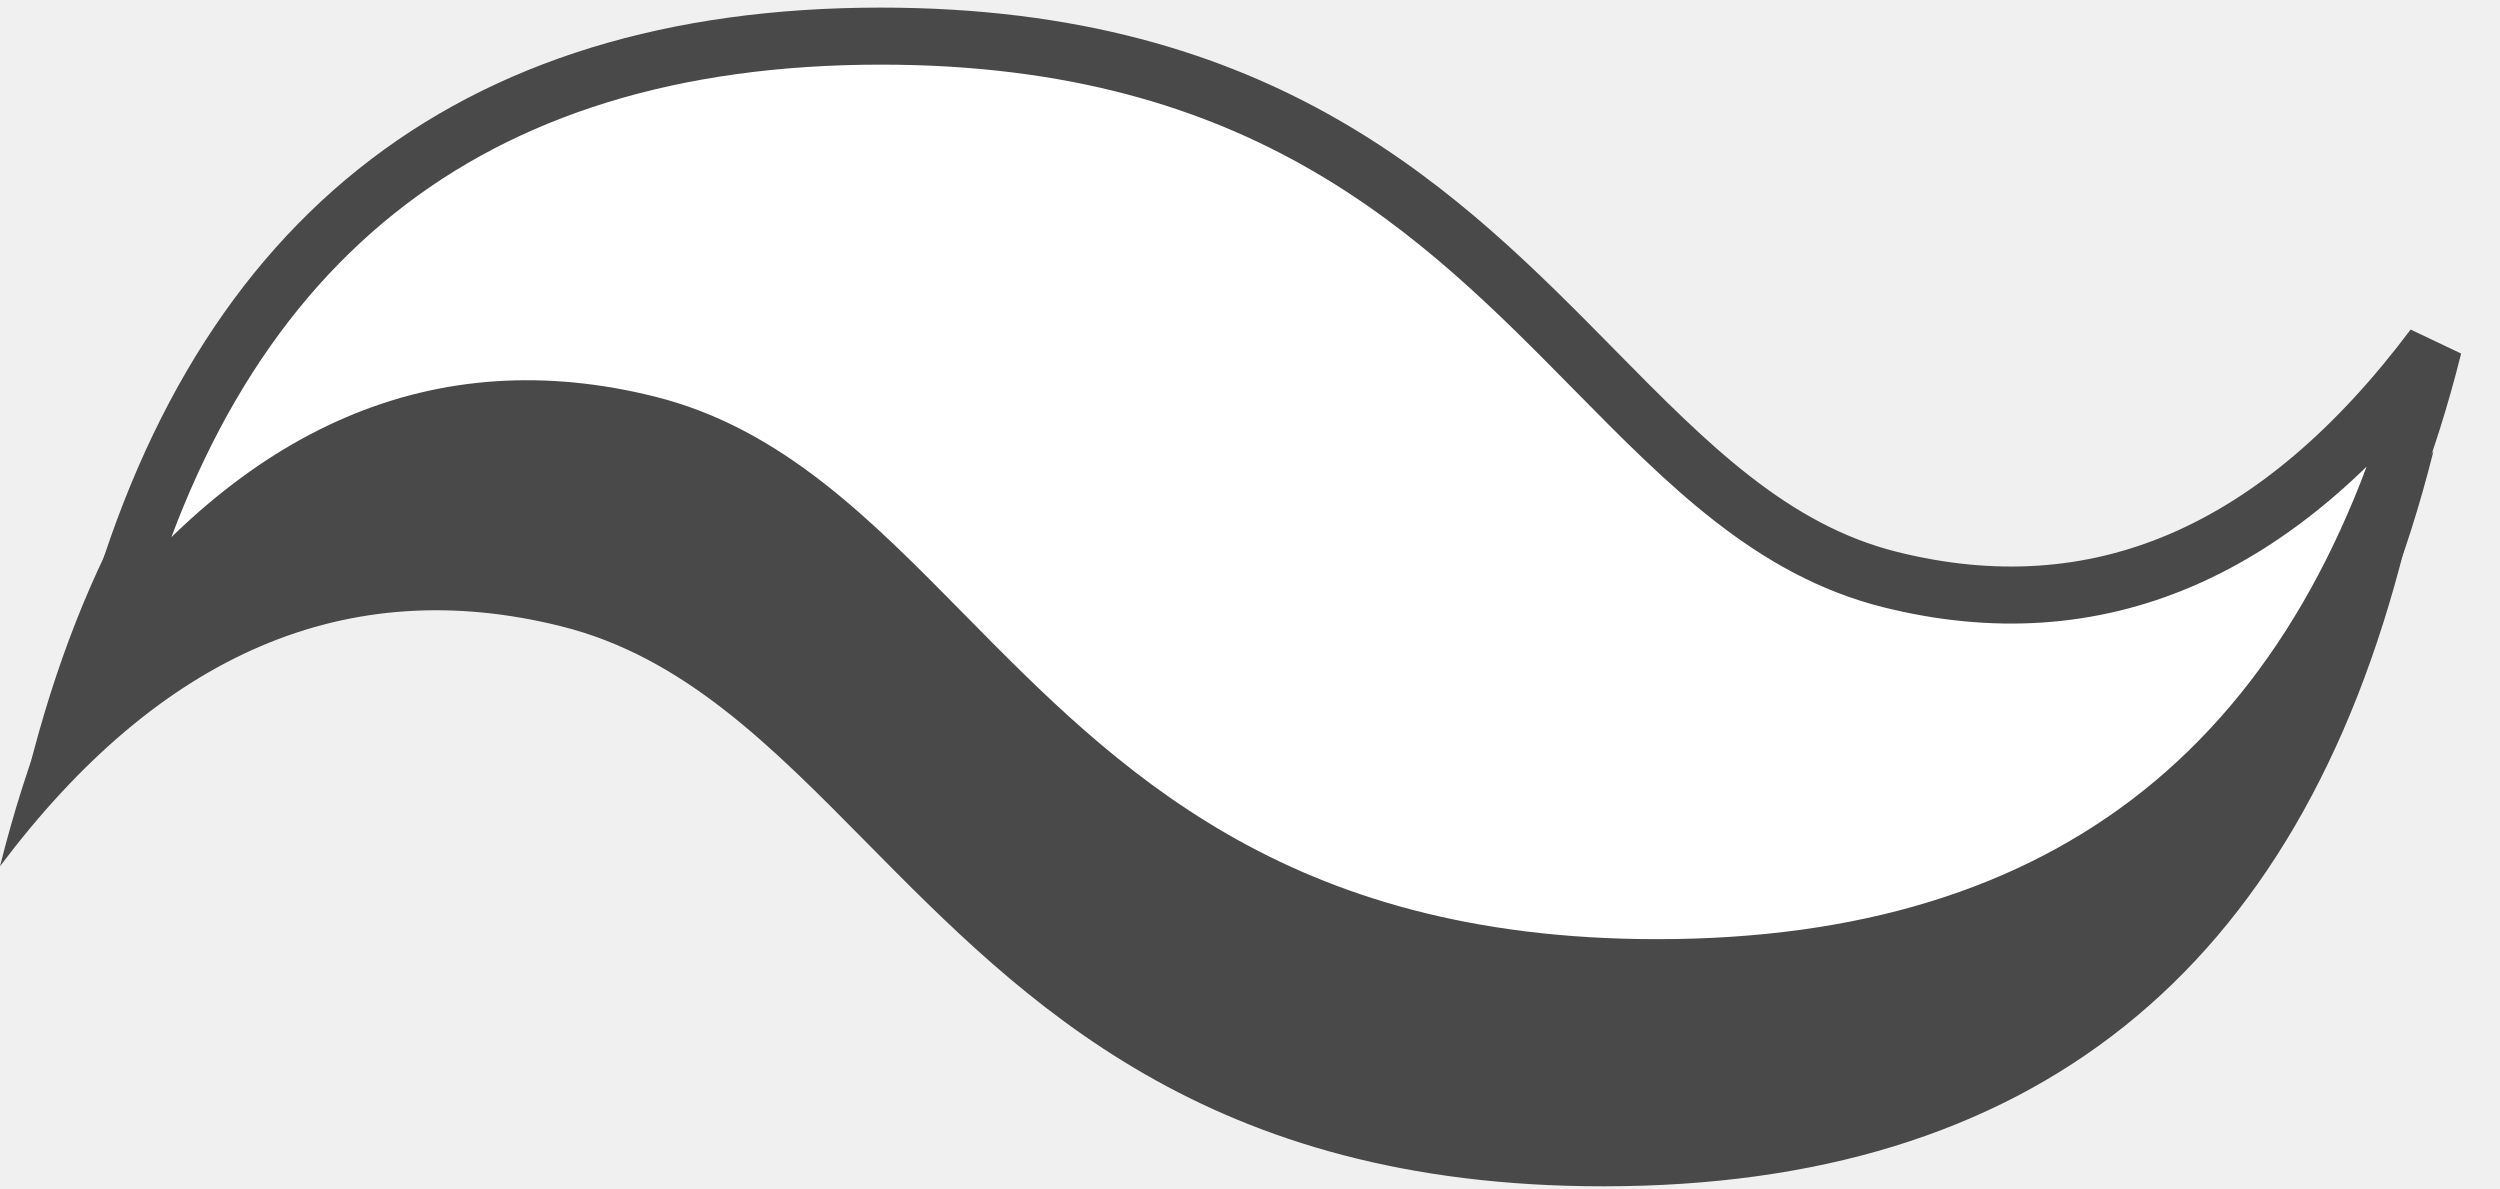
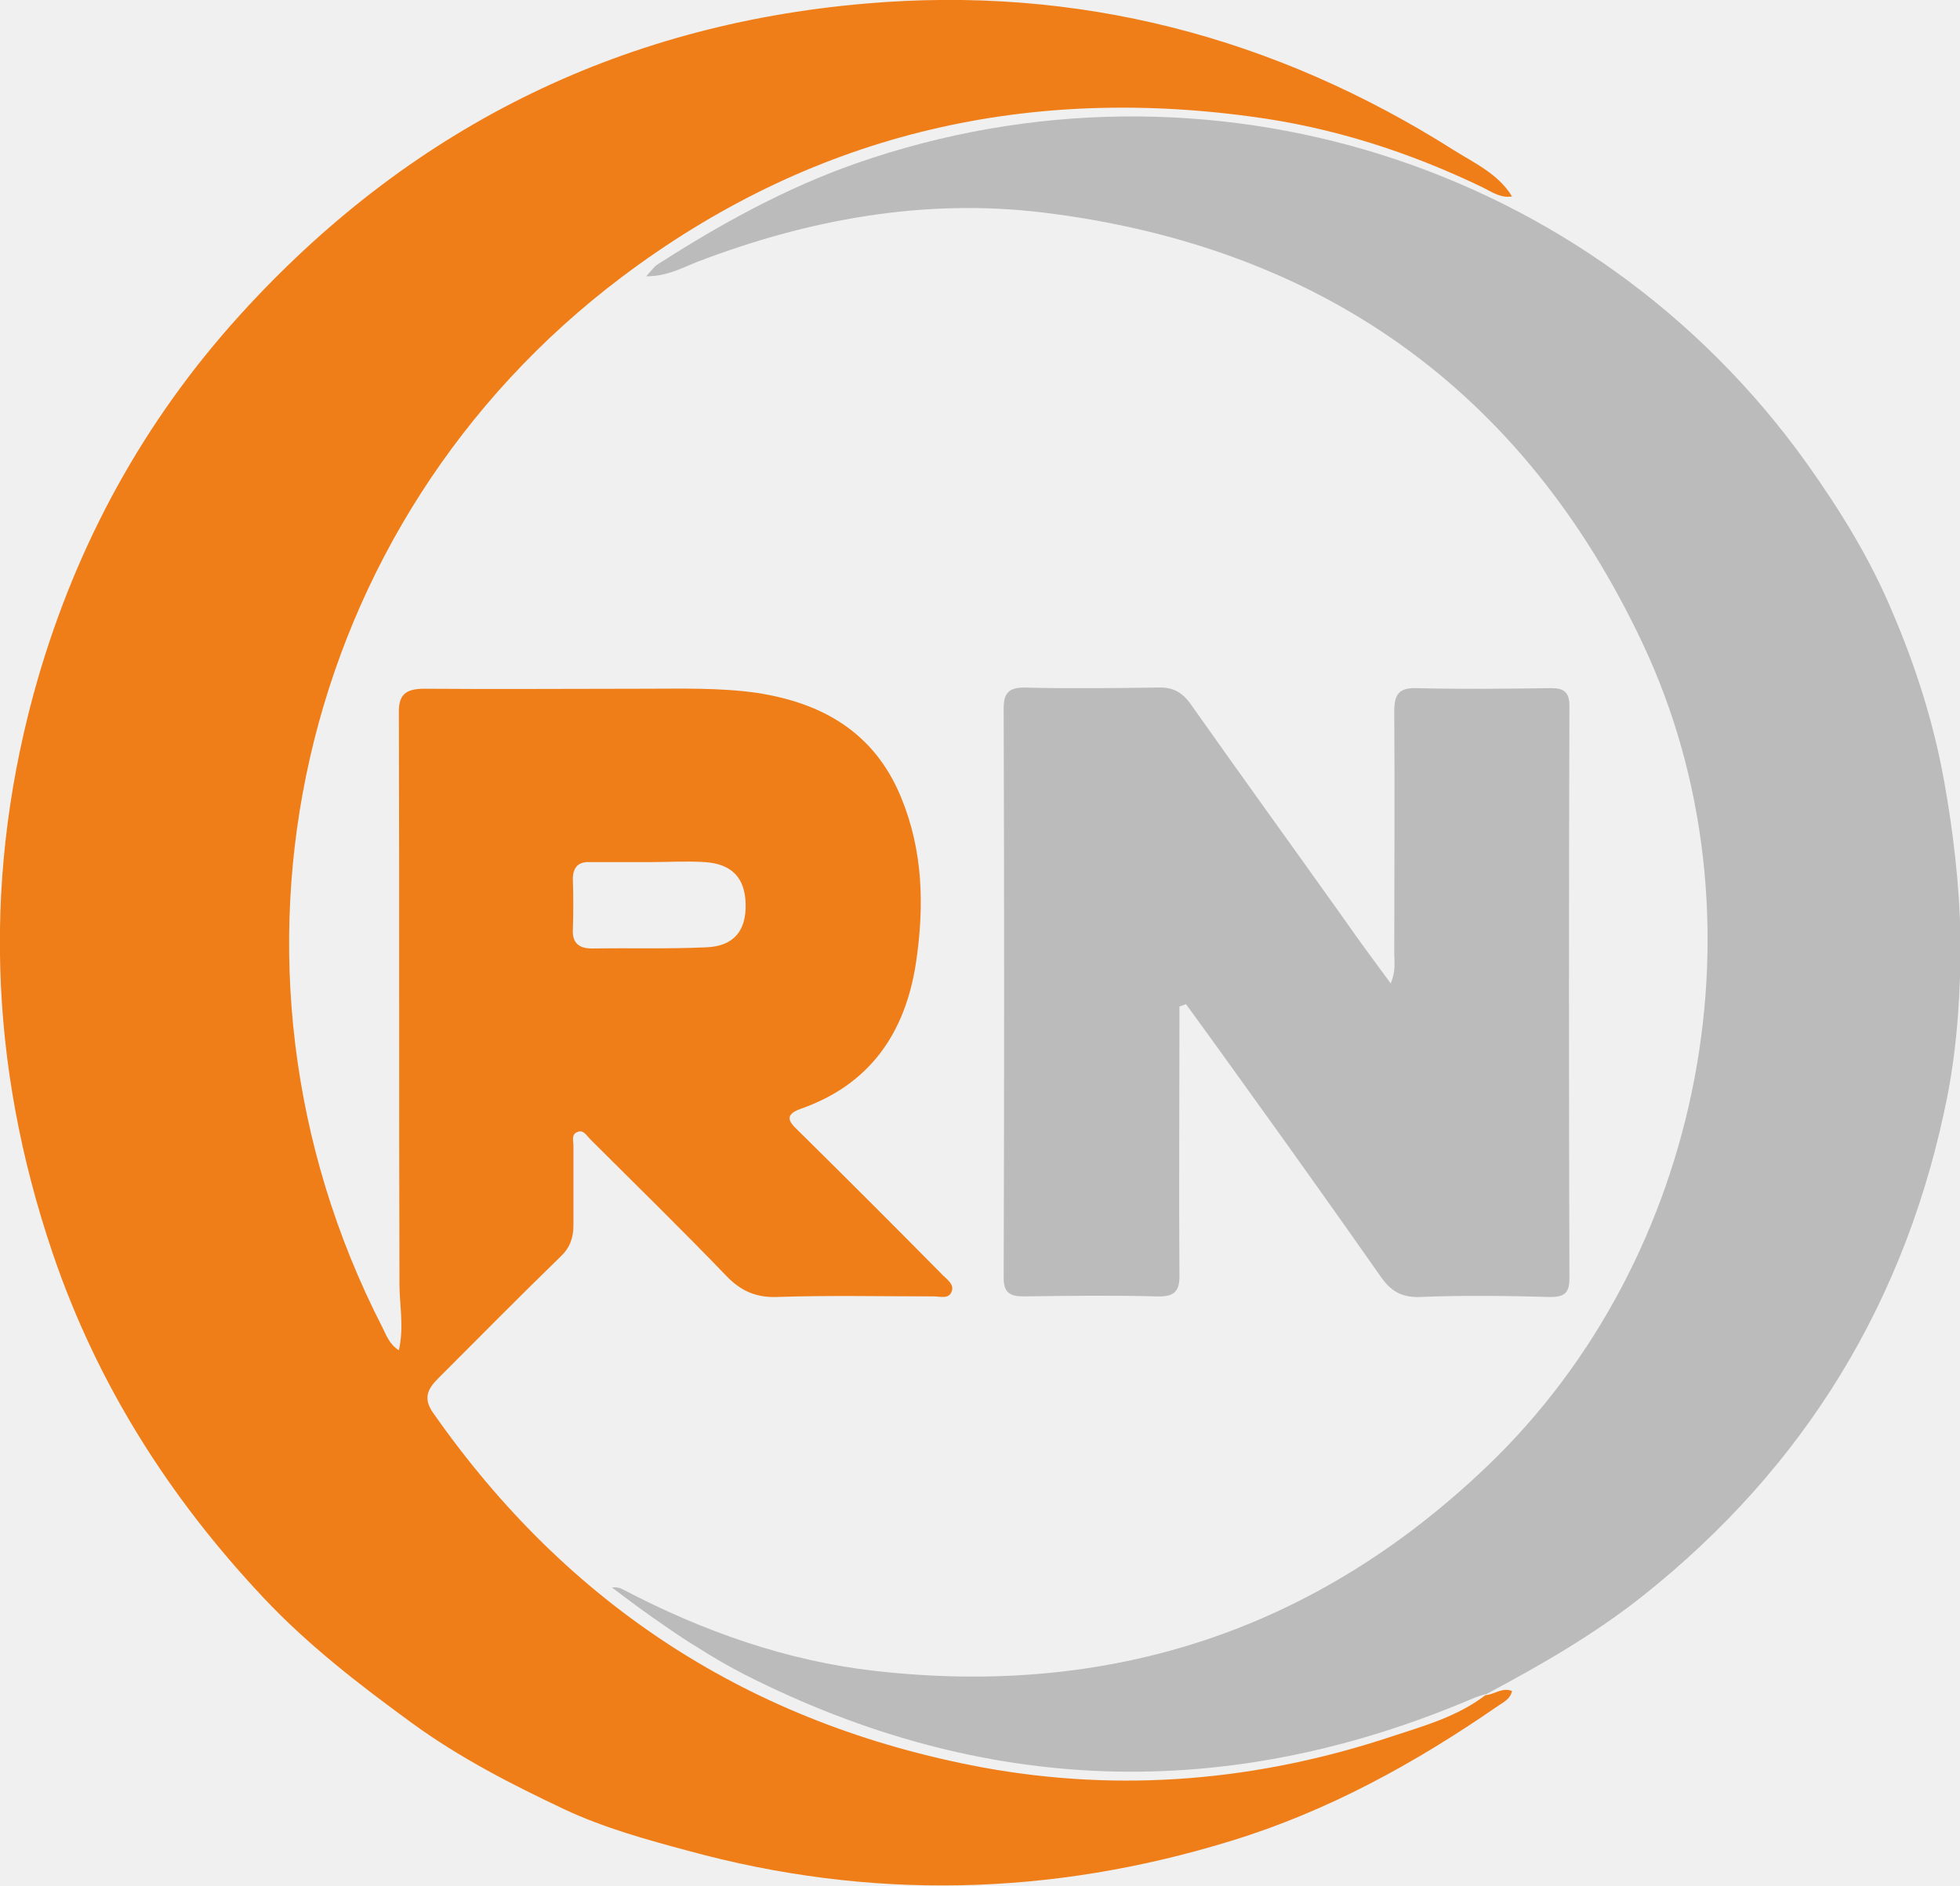
- <svg xmlns="http://www.w3.org/2000/svg" className="w-8 h-8" fill="currentColor" viewBox="0 0 263 125" version="1.1">
-   <g id="Page-1" stroke="none" stroke-width="1" fill="none" fill-rule="evenodd">
-     <g id="Profile-Photo" transform="translate(-67, -117)">
-       <path d="M154.333,130.8 C109.356,130.8 81.244,153.244 70,198.133 C86.867,175.689 106.544,167.272 129.033,172.883 C141.864,176.085 151.036,185.375 161.187,195.659 C177.724,212.411 196.863,231.8 238.667,231.8 C283.644,231.8 311.756,209.356 323,164.467 C306.133,186.911 286.456,195.328 263.967,189.717 C251.136,186.515 241.964,177.225 231.813,166.941 C215.276,150.189 196.137,130.8 154.333,130.8 Z" id="Path" fill="#494949" />
-       <path d="M151.333,140.8 C106.356,140.8 78.244,163.244 67,208.133 C83.867,185.689 103.544,177.272 126.033,182.883 C138.864,186.085 148.036,195.375 158.187,205.659 C174.724,222.411 193.863,241.8 235.667,241.8 C280.644,241.8 308.756,219.356 320,174.467 C303.133,196.911 283.456,205.328 260.967,199.717 C248.136,196.515 238.964,187.225 228.813,176.941 C212.276,160.189 193.137,140.8 151.333,140.8 Z" id="Path-Copy-2" fill="#494949" />
-       <path d="M159.667,120.8 C116.111,120.8 88.889,142.578 78,186.133 C94.333,164.356 113.389,156.189 135.167,161.633 C147.592,164.74 156.473,173.754 166.303,183.732 C182.317,199.987 200.851,218.8 241.333,218.8 C284.889,218.8 312.111,197.022 323,153.467 C306.667,175.244 287.611,183.411 265.833,177.967 C253.408,174.86 244.527,165.846 234.697,155.868 C218.683,139.613 200.149,120.8 159.667,120.8 Z" id="Path-Copy" stroke="#494949" stroke-width="6" fill="#FFFFFF" />
-     </g>
+ <svg xmlns="http://www.w3.org/2000/svg" version="1.1" x="0px" y="0px" width="331.2px" height="318.7px" viewBox="0 0 331.2 318.7" xml:space="preserve">
+   <defs>
+ </defs>
+   <path style="fill:#F07E18;" d="M251,286.5L251,286.5c-4.7,3.6-10.4,5.2-15.9,7c-22.6,7.5-45.7,9.5-69.1,5.2c-39.1-7.3-70-27.3-92.8-59.9  c-1.7-2.4-1-4,0.8-5.8c6.9-6.9,13.7-13.8,20.7-20.6c1.6-1.5,2.2-3.2,2.2-5.3c0-4.5,0-9,0-13.5c0-0.8-0.4-1.9,0.7-2.3  c1-0.4,1.5,0.6,2.1,1.2c7.7,7.7,15.5,15.3,23,23.1c2.4,2.5,4.9,3.7,8.5,3.6c8.9-0.3,17.7-0.1,26.6-0.1c1.1,0,2.5,0.5,3-0.8  c0.5-1.2-0.7-2-1.5-2.8c-8-8.1-16-16.1-24.1-24.1c-1.3-1.3-3.3-2.8,0.1-4c11.7-4.1,17.7-12.8,19.5-24.8c1.4-9.5,1.2-18.9-2.6-28  c-4.5-10.8-13.2-15.8-24.3-17.5c-6.3-0.9-12.7-0.7-19.1-0.7c-12.4,0-24.7,0.1-37.1,0c-3.3,0-4.4,1.1-4.3,4.3  c0.1,32.1,0,64.2,0.1,96.3c0,3.6,0.8,7.2-0.1,11.2c-1.6-1-2.1-2.5-2.8-3.9C33.1,162.9,50,88.3,105.1,46.8  c31.6-23.8,67.3-32.4,106.3-27.1c13.7,1.8,26.8,6,39.2,12c1.6,0.8,3,1.8,4.9,1.5l0,0c-2.3-3.8-6.3-5.6-9.8-7.8  C215.4,6.2,182.1-2.5,146.3,0.6C104.2,4.2,68.8,22,40.4,53.4c-16.1,17.8-27.3,38.3-34,61.3c-9.4,32.6-8.4,65,2.5,97.1  c7.5,22.1,19.7,41.3,35.6,58.2c7.5,8,16.2,14.7,25.1,21.2c8.1,5.9,16.9,10.4,25.8,14.6c6.6,3.1,13.8,5.1,20.9,7  c30.7,8.4,61.3,7.7,91.8-1.7c16.3-5,31-13.1,44.9-22.7c1-0.7,2.2-1.2,2.5-2.6l0,0C253.9,285.1,252.5,286.4,251,286.5z M96.8,148.6  c0-2,0.9-3,2.9-2.9c3.4,0,6.7,0,10.1,0v0c3.1,0,6.2-0.2,9.3,0c4.6,0.3,6.8,2.7,6.9,7.1c0.1,4.5-2,7.1-6.6,7.3  c-6.5,0.3-12.9,0.1-19.4,0.2c-2.1,0-3.3-0.9-3.2-3.1C96.9,154.3,96.9,151.4,96.8,148.6z" />
+   <g>
+     <path style="fill:#BBBBBB;" d="M328.5,131.9c-1.8-9.9-4.8-19.3-8.7-28.4c-3.7-8.9-8.8-17.2-14.5-25.2C269,27.5,203.7,7,144.7,27.6   c-12,4.2-23,10.3-33.6,17.1c-0.6,0.4-1,1-1.9,2c3.5,0,6-1.4,8.5-2.4c18.8-7.2,38.3-10.8,58.4-8.4c47,5.7,81.3,30,101.5,72.9   c21.6,45.9,10.4,103.8-26.2,138.9c-29,27.8-63.7,39.2-103.5,34.7c-15-1.7-29.1-6.7-42.5-13.7c-0.5-0.3-1.1-0.5-2-0.4   c2.3,1.7,4.5,3.4,6.8,5c2.6,1.8,5.1,3.6,7.8,5.2c2.5,1.6,5.1,3.1,7.8,4.5c40.4,20.5,81.5,21.8,123.2,4c0.7-0.3,1.4-0.5,2.1-0.7   c0,0-0.1,0.1-0.1,0.1c9.2-4.9,18.3-10.1,26.5-16.6c27.6-21.9,44.8-50.2,51.6-84.7c1.7-8.8,2.2-17.7,2.2-26.6   C331.1,149.6,330.1,140.8,328.5,131.9z" />
+     <path style="fill:#BBBBBB;" d="M173,219.1c7.5-0.1,15-0.2,22.5,0c3,0.1,3.9-0.9,3.8-3.8c-0.1-13.7,0-27.5,0-41.2c0-1.3,0-2.7,0-4   c0.4-0.1,0.8-0.3,1.1-0.4c4.1,5.6,8.1,11.2,12.2,16.9c6.9,9.6,13.8,19.3,20.6,29c1.7,2.5,3.5,3.7,6.7,3.6c7.4-0.3,14.7-0.2,22.1,0   c2.5,0,3.2-0.8,3.2-3.2c-0.1-32.2-0.1-64.4,0-96.7c0-2.3-0.9-3-3.1-3c-7.6,0.1-15.2,0.2-22.8,0c-3.2-0.1-3.7,1.4-3.7,4   c0.1,13.6,0,27.2,0,40.8c0,1.5,0.3,3-0.6,5.1c-2.8-3.8-5.4-7.3-7.9-10.9c-8.6-12.1-17.3-24.1-25.9-36.3c-1.5-2.1-3.1-2.9-5.6-2.8   c-7.5,0.1-15,0.2-22.5,0c-2.6,0-3.5,0.9-3.5,3.5c0.1,32.1,0.1,64.2,0,96.3C169.6,218.5,170.7,219.1,173,219.1z" />
  </g>
</svg>
